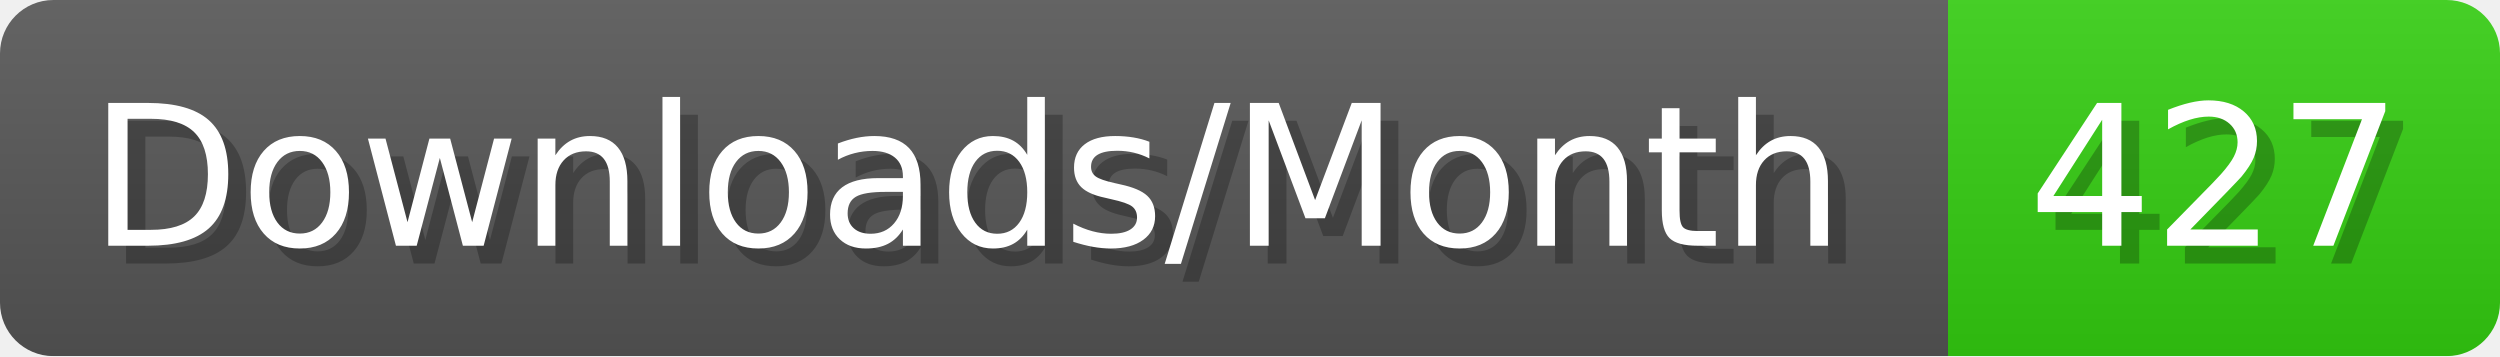
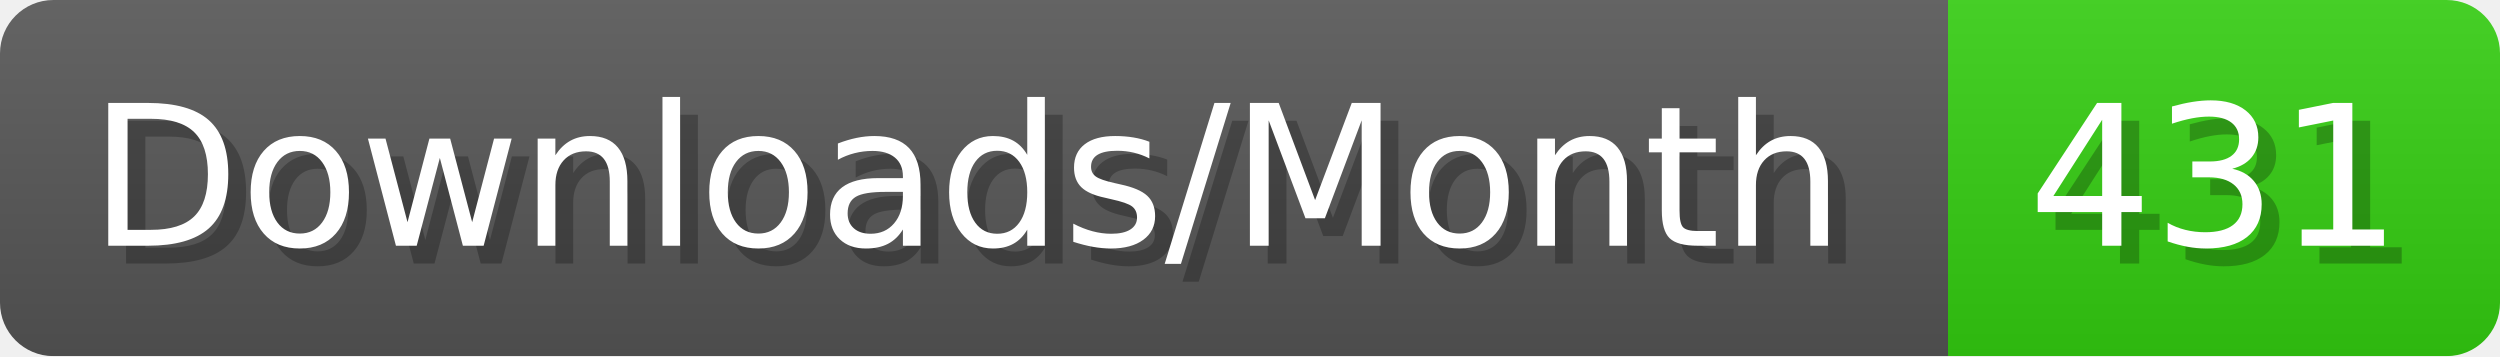
- <svg xmlns="http://www.w3.org/2000/svg" width="140.4" height="20" viewBox="0 0 1404 200" role="img" aria-label="Downloads/Month: 427">
+ <svg xmlns="http://www.w3.org/2000/svg" width="140.4" height="20" viewBox="0 0 1404 200" role="img" aria-label="Downloads/Month: 431">
  <linearGradient id="YlXUI" x2="0" y2="100%">
    <stop offset="0" stop-opacity=".1" stop-color="#EEE" />
    <stop offset="1" stop-opacity=".1" />
  </linearGradient>
  <mask id="JHhop">
    <rect width="1404" height="200" rx="30" fill="#FFF" />
  </mask>
  <g mask="url(#JHhop)">
    <rect width="1094" height="200" fill="#555" />
    <rect width="310" height="200" fill="#3C1" x="1094" />
    <rect width="1404" height="200" fill="url(#YlXUI)" />
  </g>
  <g aria-hidden="true" fill="#fff" text-anchor="start" font-family="Verdana,DejaVu Sans,sans-serif" font-size="110">
    <text x="60" y="148" textLength="994" fill="#000" opacity="0.25">Downloads/Month</text>
    <text x="50" y="138" textLength="994">Downloads/Month</text>
-     <text x="1149" y="148" textLength="210" fill="#000" opacity="0.25">427</text>
-     <text x="1139" y="138" textLength="210">427</text>
+     <text x="1149" y="148" textLength="210" fill="#000" opacity="0.25">431</text>
+     <text x="1139" y="138" textLength="210">431</text>
  </g>
</svg>
